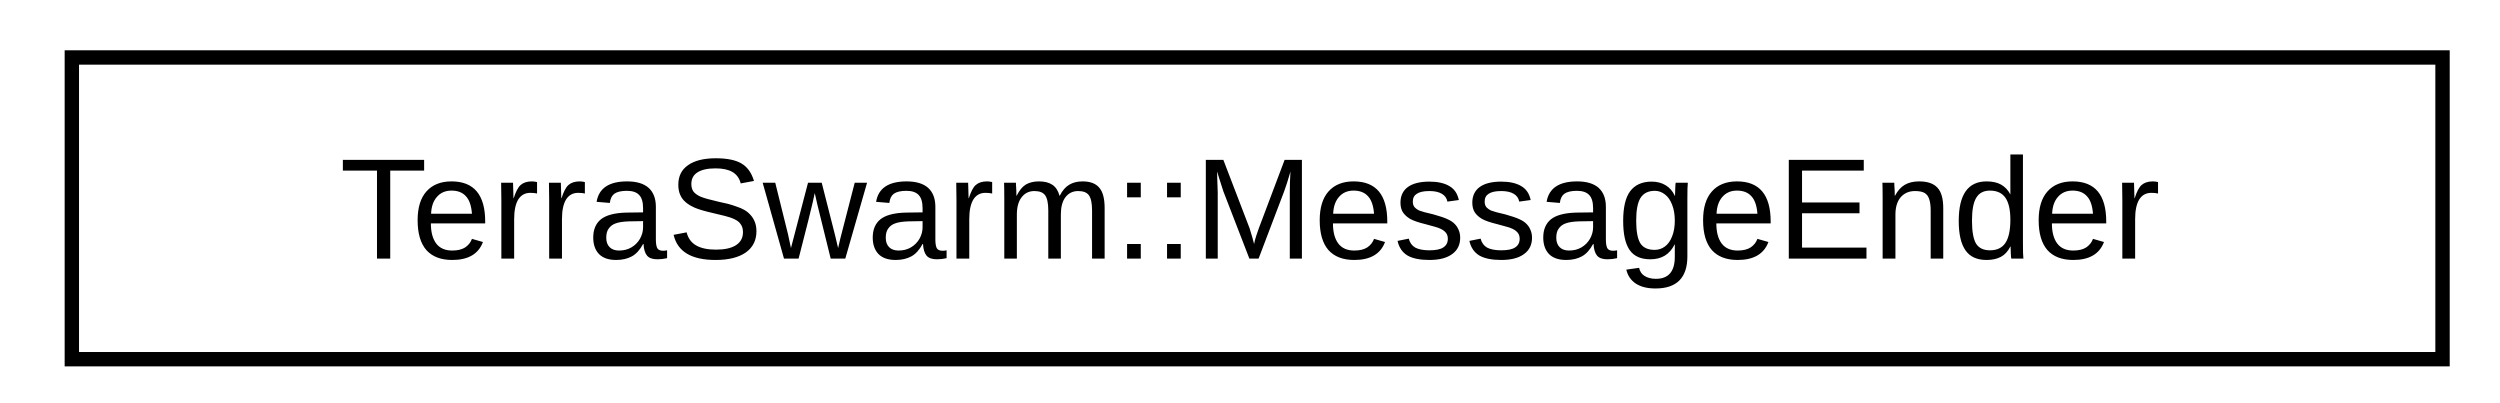
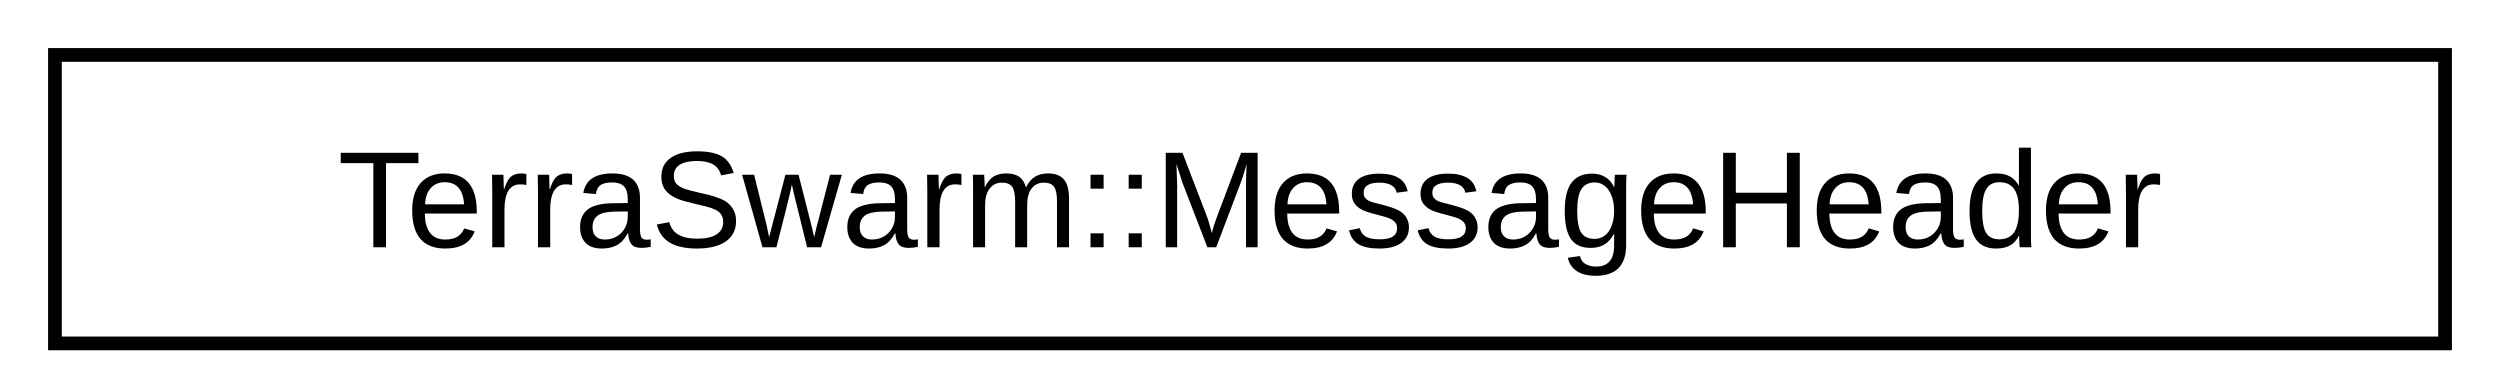
- <svg xmlns="http://www.w3.org/2000/svg" xmlns:xlink="http://www.w3.org/1999/xlink" width="174pt" height="28pt" viewBox="0.00 0.00 174.00 28.00">
+ <svg xmlns="http://www.w3.org/2000/svg" xmlns:xlink="http://www.w3.org/1999/xlink" width="182pt" height="28pt" viewBox="0.00 0.00 182.00 28.00">
  <g id="graph0" class="graph" transform="scale(1 1) rotate(0) translate(4 24)">
-     <polygon style="fill:white;stroke:white;" points="-4,4 -4,-24 170,-24 170,4 -4,4" />
+     <polygon style="fill:white;stroke:white;" points="-4,4 -4,-24 178,-24 178,4 -4,4" />
    <g id="node1" class="node">
-       <a xlink:href="class_terra_swarm_1_1_message_ender.html" target="_top" xlink:title="TerraSwarm::MessageEnder">
-         <polygon style="fill:white;stroke:black;" points="1,1 1,-20 166,-20 166,1 1,1" />
-         <text text-anchor="middle" x="83" y="-6" style="font-family:Arial;font-size:10.00;">TerraSwarm::MessageEnder</text>
+       <a xlink:href="class_terra_swarm_1_1_message_header.html" target="_top" xlink:title="This class defines the common message header for all messages. ">
+         <polygon style="fill:white;stroke:black;" points="0,1 0,-20 174,-20 174,1 0,1" />
+         <text text-anchor="middle" x="87" y="-6" style="font-family:Arial;font-size:10.00;">TerraSwarm::MessageHeader</text>
      </a>
    </g>
  </g>
</svg>
